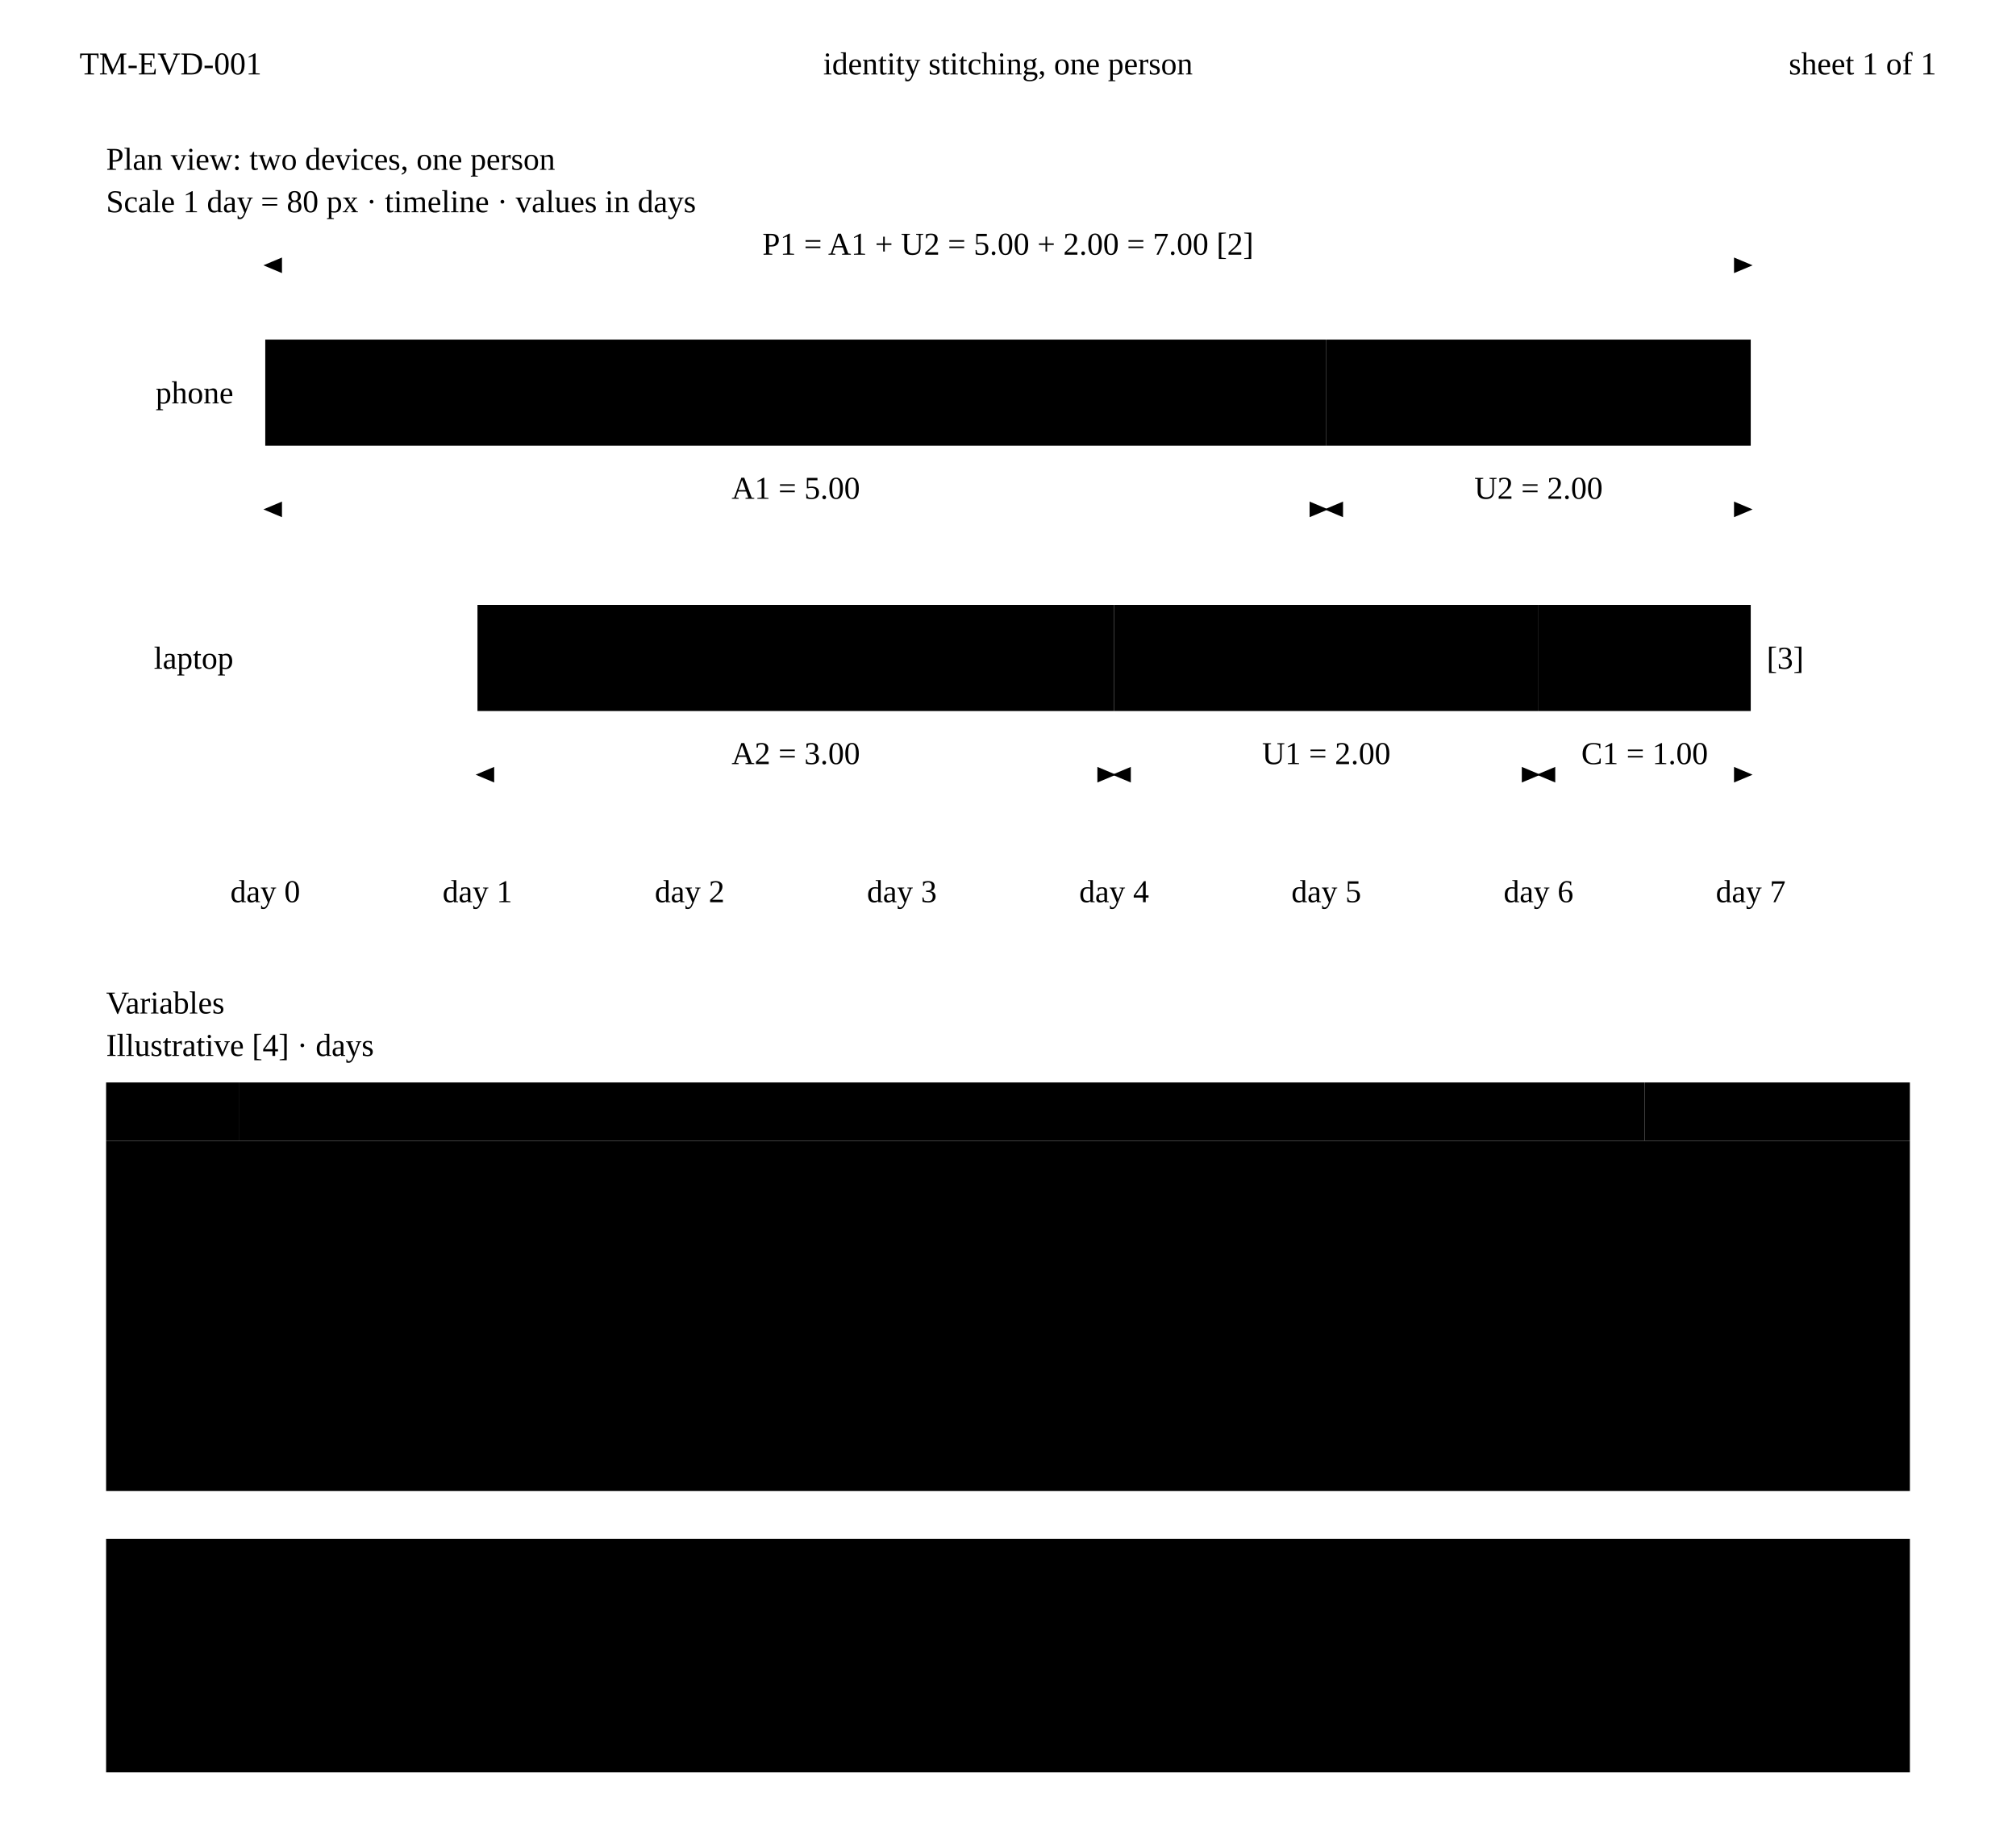
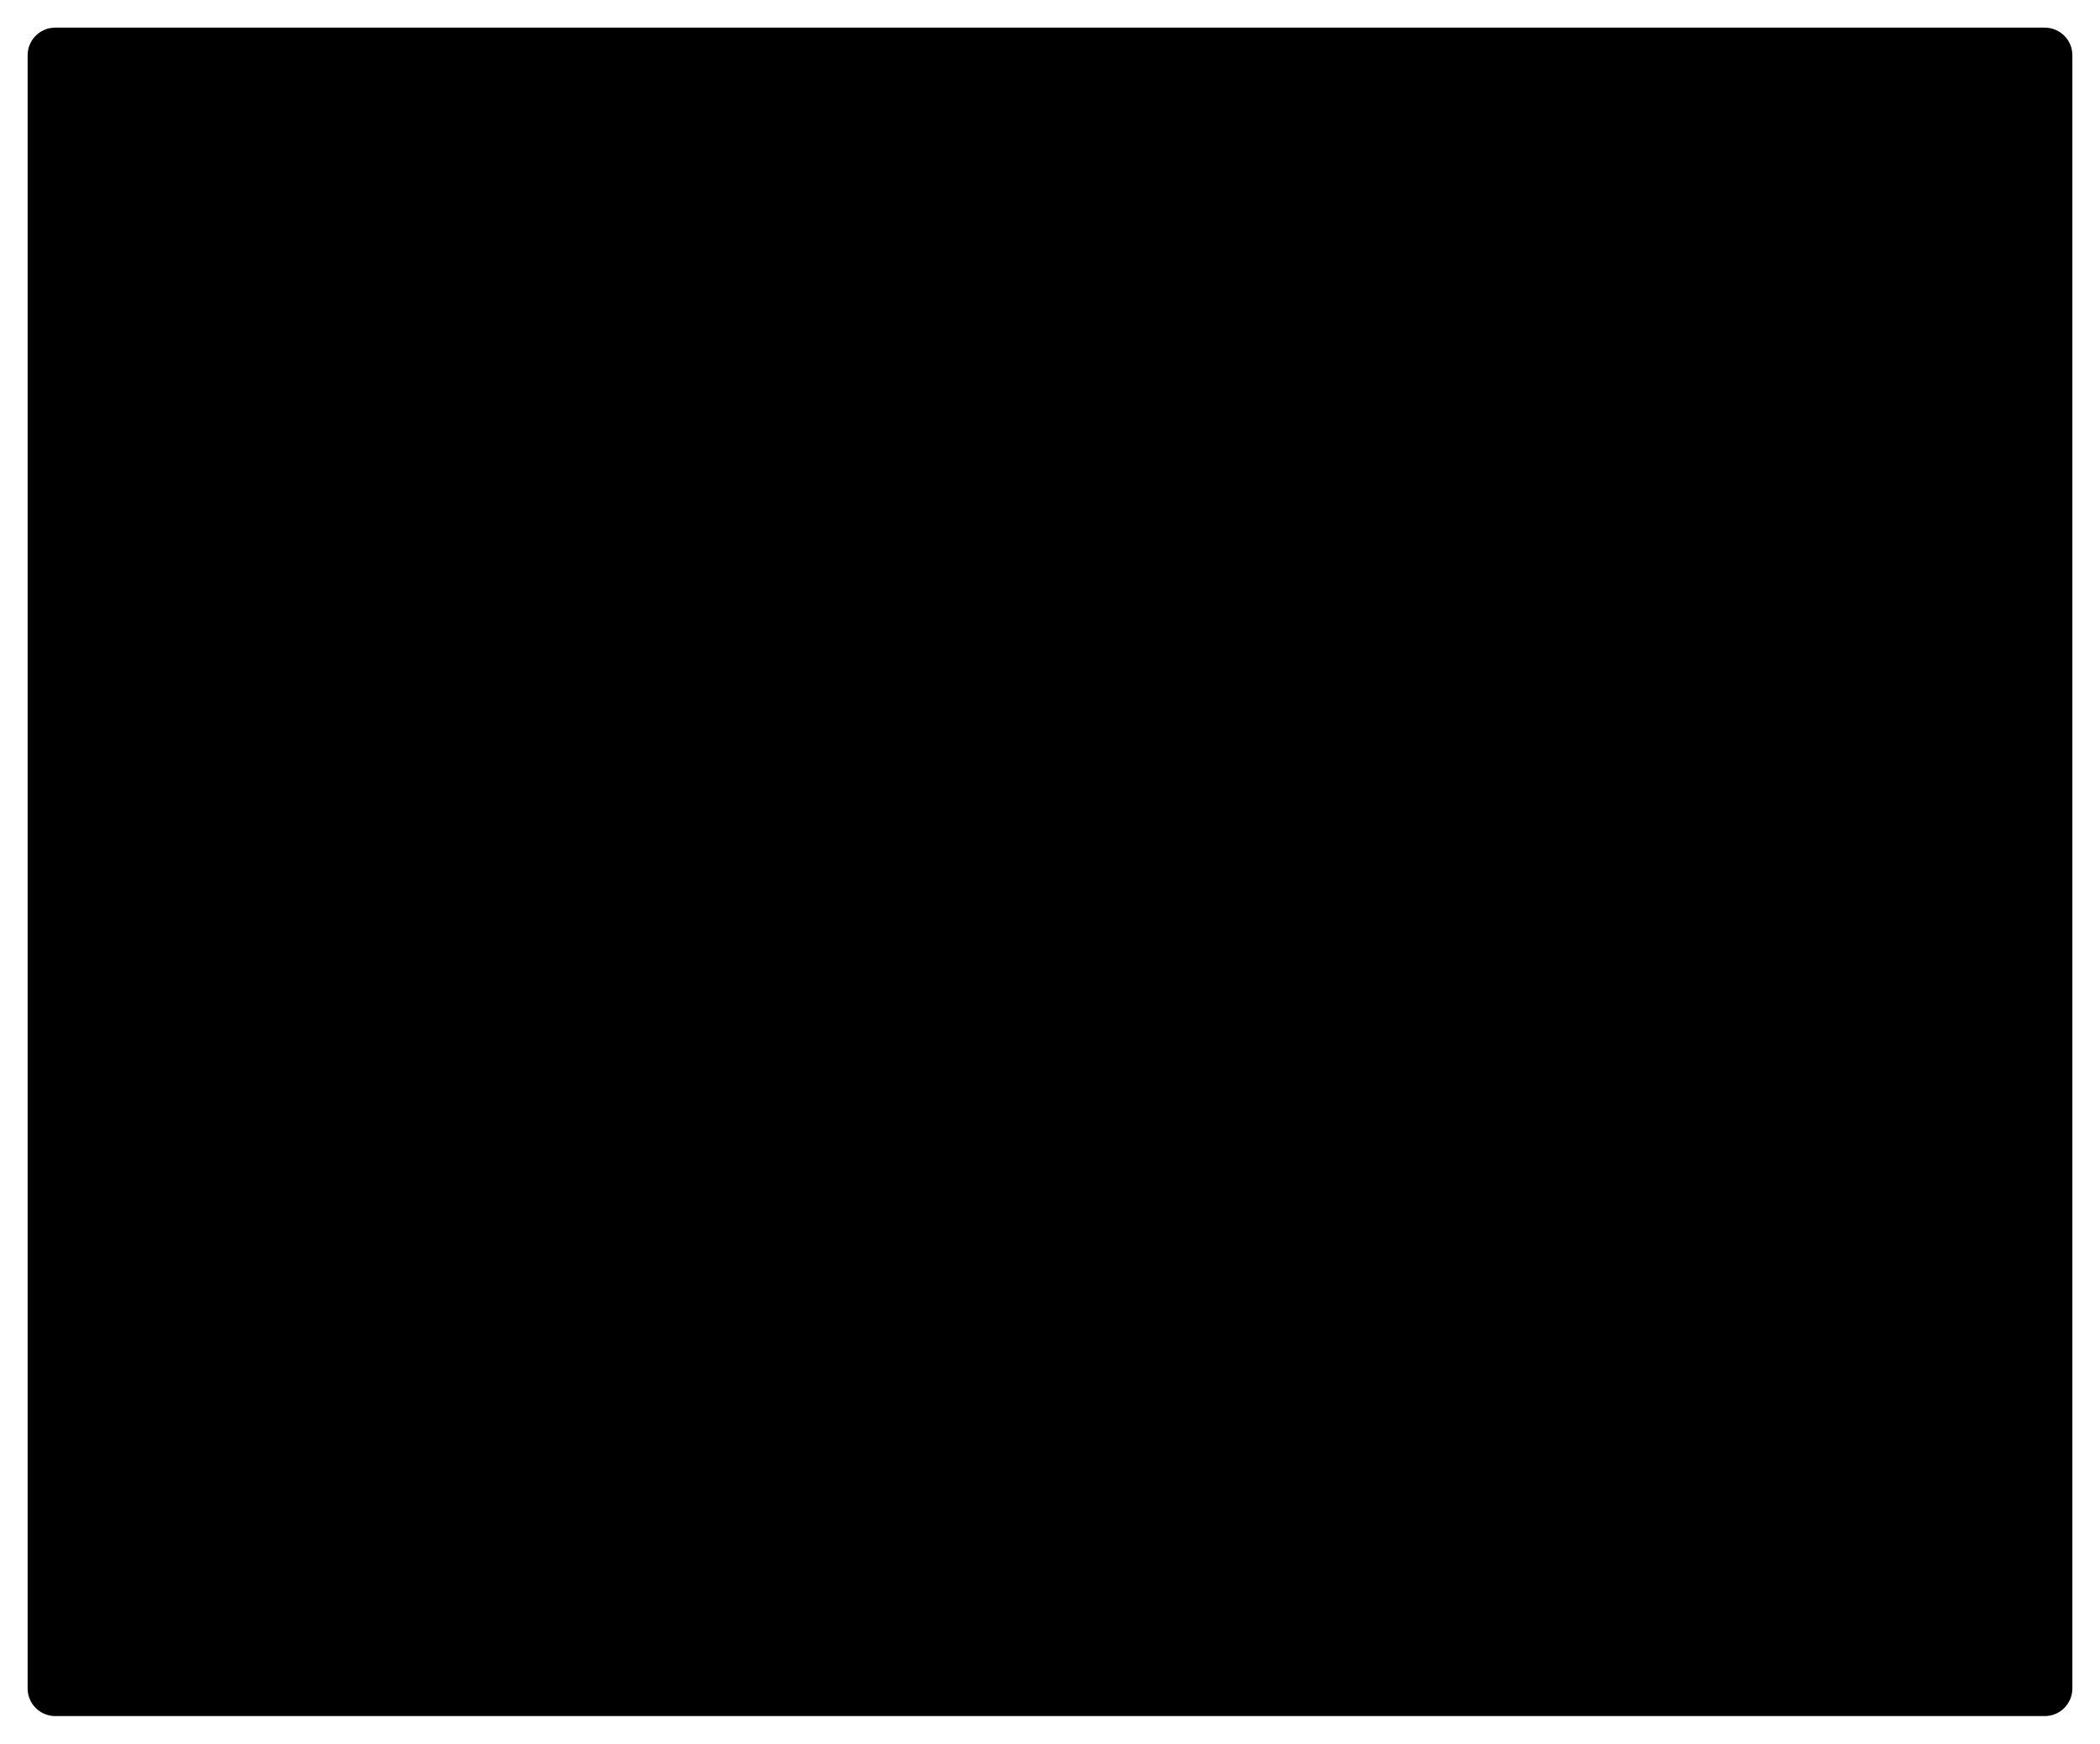
- <svg xmlns="http://www.w3.org/2000/svg" class="dwg" viewBox="0 0 760 688">
+ <svg xmlns="http://www.w3.org/2000/svg" class="dwg" viewBox="0 0 760 631">
  <defs>
-     <marker id="tm-ed-ah" viewBox="0 0 10 10" refX="9" refY="5" markerWidth="7" markerHeight="7" markerUnits="userSpaceOnUse" orient="auto-start-reverse">
-       <path class="ah ink" d="M0,0.8L10,5L0,9.2Z" />
+     <marker id="tm-ed-ah" viewBox="0 0 10 10" refX="10" refY="5" markerWidth="6" markerHeight="6" markerUnits="userSpaceOnUse" orient="auto-start-reverse">
+       <path class="ah ink" d="M0,1.6L10,5L0,8.4Z" />
    </marker>
-     <marker id="tm-ed-ah-hl" viewBox="0 0 10 10" refX="9" refY="5" markerWidth="7" markerHeight="7" markerUnits="userSpaceOnUse" orient="auto-start-reverse">
-       <path class="ah hl" d="M0,0.8L10,5L0,9.2Z" />
+     <marker id="tm-ed-ah-hl" viewBox="0 0 10 10" refX="10" refY="5" markerWidth="6" markerHeight="6" markerUnits="userSpaceOnUse" orient="auto-start-reverse">
+       <path class="ah hl" d="M0,1.6L10,5L0,8.4Z" />
    </marker>
+     <pattern id="tm-ed-hatch" width="5" height="5" patternUnits="userSpaceOnUse" patternTransform="rotate(45)">
+       <path class="hatch-ln" d="M0,0V5" />
+     </pattern>
  </defs>
-   <path class="ln" d="M20,12H740M20,36H740" />
-   <text class="cap ink" x="30" y="24" dominant-baseline="central">TM-EVD-001</text>
-   <text class="cap" x="380" y="24" text-anchor="middle" dominant-baseline="central">identity stitching, one person</text>
-   <text class="cap" x="730" y="24" text-anchor="end" dominant-baseline="central">sheet 1 of 1</text>
-   <text class="vt" x="40" y="64">Plan view: two devices, one person</text>
-   <text class="vs" x="40" y="80">Scale 1 day = 80 px · timeline · values in days</text>
-   <path class="ext" d="M100,125V95M660,125V95" />
-   <path class="dim hl" d="M100,100H660" marker-start="url(#tm-ed-ah-hl)" marker-end="url(#tm-ed-ah-hl)" />
-   <text class="dt hl" x="380" y="96" text-anchor="middle">P1 = A1 + U2 = 5.00 + 2.00 = 7.00 [2]</text>
-   <text class="sl ink" x="88" y="148" text-anchor="end" dominant-baseline="central">phone</text>
-   <rect class="obj fill-2" x="100" y="128" width="400" height="40" />
-   <rect class="obj fill-1" x="500" y="128" width="160" height="40" />
-   <text class="sl ink" x="300" y="148" text-anchor="middle" dominant-baseline="central">anonymous a</text>
-   <text class="sl ink" x="580" y="148" text-anchor="middle" dominant-baseline="central">user u</text>
-   <text class="t" x="506" y="140" dominant-baseline="central">[1]</text>
-   <path class="ext" d="M100,171V197M500,171V197M660,171V197" />
-   <path class="dim" d="M100,192H500" marker-start="url(#tm-ed-ah)" marker-end="url(#tm-ed-ah)" />
-   <text class="dt" x="300" y="188" text-anchor="middle">A1 = 5.00</text>
-   <path class="dim" d="M500,192H660" marker-start="url(#tm-ed-ah)" marker-end="url(#tm-ed-ah)" />
-   <text class="dt" x="580" y="188" text-anchor="middle">U2 = 2.00</text>
-   <text class="sl ink" x="88" y="248" text-anchor="end" dominant-baseline="central">laptop</text>
-   <rect class="obj fill-2" x="180" y="228" width="240" height="40" />
-   <rect class="obj fill-1" x="420" y="228" width="160" height="40" />
-   <rect class="slot" x="580" y="228" width="80" height="40" />
-   <text class="sl ink" x="300" y="248" text-anchor="middle" dominant-baseline="central">anonymous b</text>
-   <text class="sl ink" x="500" y="248" text-anchor="middle" dominant-baseline="central">user u</text>
-   <text class="sl ink" x="620" y="248" text-anchor="middle" dominant-baseline="central">anon c</text>
-   <text class="t" x="426" y="240" dominant-baseline="central">[1]</text>
-   <text class="t" x="666" y="248" dominant-baseline="central">[3]</text>
-   <path class="ext" d="M180,271V297M420,271V297M580,271V297M660,271V297" />
-   <path class="dim" d="M180,292H420" marker-start="url(#tm-ed-ah)" marker-end="url(#tm-ed-ah)" />
-   <text class="dt" x="300" y="288" text-anchor="middle">A2 = 3.00</text>
-   <path class="dim" d="M420,292H580" marker-start="url(#tm-ed-ah)" marker-end="url(#tm-ed-ah)" />
-   <text class="dt" x="500" y="288" text-anchor="middle">U1 = 2.00</text>
-   <path class="dim" d="M580,292H660" marker-start="url(#tm-ed-ah)" marker-end="url(#tm-ed-ah)" />
-   <text class="dt" x="620" y="288" text-anchor="middle">C1 = 1.00</text>
-   <path class="ln ink" d="M100,320H660M100,316V324M180,316V324M260,316V324M340,316V324M420,316V324M500,316V324M580,316V324M660,316V324" />
-   <text class="t" x="100" y="336" text-anchor="middle" dominant-baseline="central">day 0</text>
-   <text class="t" x="180" y="336" text-anchor="middle" dominant-baseline="central">day 1</text>
-   <text class="t" x="260" y="336" text-anchor="middle" dominant-baseline="central">day 2</text>
-   <text class="t" x="340" y="336" text-anchor="middle" dominant-baseline="central">day 3</text>
-   <text class="t" x="420" y="336" text-anchor="middle" dominant-baseline="central">day 4</text>
-   <text class="t" x="500" y="336" text-anchor="middle" dominant-baseline="central">day 5</text>
-   <text class="t" x="580" y="336" text-anchor="middle" dominant-baseline="central">day 6</text>
-   <text class="t" x="660" y="336" text-anchor="middle" dominant-baseline="central">day 7</text>
-   <text class="vt" x="40" y="382">Variables</text>
-   <text class="vs" x="40" y="398">Illustrative [4] · days</text>
-   <rect class="cell band" x="40" y="408" width="50" height="22" />
-   <rect class="cell band" x="90" y="408" width="530" height="22" />
-   <rect class="cell band" x="620" y="408" width="100" height="22" />
-   <text class="cap ink" x="50" y="419" dominant-baseline="central">code</text>
-   <text class="cap ink" x="100" y="419" dominant-baseline="central">item</text>
-   <text class="cap ink" x="710" y="419" text-anchor="end" dominant-baseline="central">value</text>
-   <path class="cell" d="M40,430H720V562H40Z" />
-   <path class="ln ink" d="M90,430V562M620,430V562" />
-   <path class="ln" d="M40,452H720M40,474H720M40,496H720M40,518H720M40,540H720" />
-   <text class="t b" x="50" y="441" dominant-baseline="central">P1</text>
-   <text class="t" x="100" y="441" dominant-baseline="central">stitched history of user u, first event to last</text>
-   <text class="t b" x="710" y="441" text-anchor="end" dominant-baseline="central">7.00</text>
-   <text class="t" x="50" y="463" dominant-baseline="central">A1</text>
-   <text class="t" x="100" y="463" dominant-baseline="central">phone, anonymous ID a before login</text>
-   <text class="t" x="710" y="463" text-anchor="end" dominant-baseline="central">5.00</text>
-   <text class="t" x="50" y="485" dominant-baseline="central">U2</text>
-   <text class="t" x="100" y="485" dominant-baseline="central">phone, identified as user u</text>
-   <text class="t" x="710" y="485" text-anchor="end" dominant-baseline="central">2.00</text>
-   <text class="t" x="50" y="507" dominant-baseline="central">A2</text>
-   <text class="t" x="100" y="507" dominant-baseline="central">laptop, anonymous ID b before login</text>
-   <text class="t" x="710" y="507" text-anchor="end" dominant-baseline="central">3.00</text>
-   <text class="t" x="50" y="529" dominant-baseline="central">U1</text>
-   <text class="t" x="100" y="529" dominant-baseline="central">laptop, identified as user u until logout</text>
-   <text class="t" x="710" y="529" text-anchor="end" dominant-baseline="central">2.00</text>
-   <text class="t" x="50" y="551" dominant-baseline="central">C1</text>
-   <text class="t" x="100" y="551" dominant-baseline="central">laptop, new anonymous ID c after logout, not linked</text>
-   <text class="t" x="710" y="551" text-anchor="end" dominant-baseline="central">1.00</text>
-   <rect class="note-box" x="40" y="580" width="680" height="88" />
-   <text class="sl ink" x="52" y="598">notes</text>
-   <text class="n" x="52" y="616">[1] The first event carrying both the anonymous ID and the user ID records the link (identify at login).</text>
-   <text class="n" x="52" y="632">[2] Once linked, the earlier anonymous events on both devices count as user u: one person, two devices.</text>
-   <text class="n" x="52" y="648">[3] Logout resets the anonymous ID, so the next person on a shared laptop is not merged into user u.</text>
-   <text class="n" x="52" y="664">[4] Illustrative timeline, not a measurement.</text>
+   <rect class="sheet" x="10" y="10" width="740" height="611" rx="10" />
+   <text class="nth" x="32" y="40">NOTES:</text>
+   <text class="nt" x="78.6" y="40">(UNLESS OTHERWISE SPECIFIED)</text>
+   <rect class="nb" x="32" y="53.3" width="11" height="11" />
+   <text class="nbt" x="37.5" y="61.5" text-anchor="middle">1</text>
+   <text class="nt" x="50" y="62">THE FIRST EVENT CARRYING BOTH THE ANONYMOUS ID AND THE USER ID RECORDS THE LINK (IDENTIFY AT LOGIN).</text>
+   <rect class="nb" x="32" y="70.3" width="11" height="11" />
+   <text class="nbt" x="37.5" y="78.5" text-anchor="middle">2</text>
+   <text class="nt" x="50" y="79">ONCE LINKED, THE EARLIER ANONYMOUS EVENTS ON BOTH DEVICES COUNT AS USER U: ONE PERSON, TWO DEVICES.</text>
+   <rect class="nb" x="32" y="87.3" width="11" height="11" />
+   <text class="nbt" x="37.5" y="95.5" text-anchor="middle">3</text>
+   <text class="nt" x="50" y="96">LOGOUT RESETS THE ANONYMOUS ID, SO THE NEXT PERSON ON A SHARED LAPTOP IS NOT MERGED INTO USER U.</text>
+   <rect class="nb" x="32" y="104.3" width="11" height="11" />
+   <text class="nbt" x="37.5" y="112.5" text-anchor="middle">4</text>
+   <text class="nt" x="50" y="113">ILLUSTRATIVE TIMELINE, NOT A MEASUREMENT.</text>
+   <text class="nt" x="50" y="130">VALUES IN DAYS. THE DRAWING CARRIES CODES; VALUES AND FORMULAS ARE IN THE TABLE.</text>
+   <text class="sl ink" x="126" y="220" text-anchor="end">PHONE</text>
+   <rect class="obj fill-2" x="140" y="201" width="400" height="32" />
+   <text class="sl ink" x="340" y="220" text-anchor="middle">ANONYMOUS A</text>
+   <rect class="obj fill-1" x="540" y="201" width="160" height="32" />
+   <text class="sl ink" x="620" y="220" text-anchor="middle">USER U</text>
+   <rect class="nb" x="544.5" y="205.5" width="11" height="11" />
+   <text class="nbt" x="550" y="213.7" text-anchor="middle">1</text>
+   <path class="ext" d="M140,198L140,175" />
+   <path class="ext" d="M700,198L700,175" />
+   <path class="dim hl" d="M140,179L700,179" marker-start="url(#tm-ed-ah-hl)" marker-end="url(#tm-ed-ah-hl)" />
+   <text class="dt hl" x="420" y="175" text-anchor="middle">P1</text>
+   <rect class="nb" x="434.5" y="166" width="11" height="11" />
+   <text class="nbt" x="440" y="174.2" text-anchor="middle">2</text>
+   <path class="ext" d="M140,236L140,255" />
+   <path class="ext" d="M540,236L540,255" />
+   <path class="dim" d="M140,251L540,251" marker-start="url(#tm-ed-ah)" marker-end="url(#tm-ed-ah)" />
+   <text class="dt" x="340" y="263" text-anchor="middle">A1</text>
+   <path class="ext" d="M700,236L700,255" />
+   <path class="dim" d="M540,251L700,251" marker-start="url(#tm-ed-ah)" marker-end="url(#tm-ed-ah)" />
+   <text class="dt" x="620" y="263" text-anchor="middle">U2</text>
+   <text class="sl ink" x="126" y="316" text-anchor="end">LAPTOP</text>
+   <rect class="obj fill-2" x="220" y="297" width="240" height="32" />
+   <text class="sl ink" x="340" y="316" text-anchor="middle">ANONYMOUS B</text>
+   <rect class="obj fill-1" x="460" y="297" width="160" height="32" />
+   <text class="sl ink" x="540" y="316" text-anchor="middle">USER U</text>
+   <rect class="slot" x="620" y="297" width="80" height="32" />
+   <text class="sl ink" x="660" y="316" text-anchor="middle">ANON C</text>
+   <rect class="nb" x="464.5" y="301.5" width="11" height="11" />
+   <text class="nbt" x="470" y="309.7" text-anchor="middle">1</text>
+   <rect class="nb" x="708.5" y="307.5" width="11" height="11" />
+   <text class="nbt" x="714" y="315.7" text-anchor="middle">3</text>
+   <path class="ext" d="M220,332L220,351" />
+   <path class="ext" d="M460,332L460,351" />
+   <path class="dim" d="M220,347L460,347" marker-start="url(#tm-ed-ah)" marker-end="url(#tm-ed-ah)" />
+   <text class="dt" x="340" y="359" text-anchor="middle">A2</text>
+   <path class="ext" d="M620,332L620,351" />
+   <path class="dim" d="M460,347L620,347" marker-start="url(#tm-ed-ah)" marker-end="url(#tm-ed-ah)" />
+   <text class="dt" x="540" y="359" text-anchor="middle">U1</text>
+   <path class="ext" d="M700,332L700,351" />
+   <path class="dim" d="M620,347L700,347" marker-start="url(#tm-ed-ah)" marker-end="url(#tm-ed-ah)" />
+   <text class="dt" x="660" y="359" text-anchor="middle">C1</text>
+   <path class="obj" d="M140,383L700,383" />
+   <path class="obj" d="M140,379L140,387" />
+   <text class="vs" x="140" y="398" text-anchor="middle">0</text>
+   <path class="obj" d="M220,379L220,387" />
+   <text class="vs" x="220" y="398" text-anchor="middle">1</text>
+   <path class="obj" d="M300,379L300,387" />
+   <text class="vs" x="300" y="398" text-anchor="middle">2</text>
+   <path class="obj" d="M380,379L380,387" />
+   <text class="vs" x="380" y="398" text-anchor="middle">3</text>
+   <path class="obj" d="M460,379L460,387" />
+   <text class="vs" x="460" y="398" text-anchor="middle">4</text>
+   <path class="obj" d="M540,379L540,387" />
+   <text class="vs" x="540" y="398" text-anchor="middle">5</text>
+   <path class="obj" d="M620,379L620,387" />
+   <text class="vs" x="620" y="398" text-anchor="middle">6</text>
+   <path class="obj" d="M700,379L700,387" />
+   <text class="vs" x="700" y="398" text-anchor="middle">7</text>
+   <text class="vs" x="126" y="398" text-anchor="end">DAY</text>
+   <text class="vt" x="420" y="433" text-anchor="middle">PLAN VIEW · TWO DEVICES, ONE PERSON</text>
+   <text class="vs" x="420" y="446" text-anchor="middle">SCALE 1 DAY = 80 PX · TIMELINE</text>
+   <text class="vt" x="239.5" y="489">VARIABLES · DAYS</text>
+   <rect class="tbl" x="239.5" y="496" width="368" height="105" />
+   <path class="tbl" d="M239.5,511L607.5,511" />
+   <path class="tbl" d="M239.5,526L607.5,526" />
+   <path class="tbl" d="M239.5,541L607.5,541" />
+   <path class="tbl" d="M239.5,556L607.5,556" />
+   <path class="tbl" d="M239.5,571L607.5,571" />
+   <path class="tbl" d="M239.5,586L607.5,586" />
+   <path class="tbl" d="M276.5,496L276.5,601" />
+   <path class="tbl" d="M528.5,496L528.5,601" />
+   <text class="th" x="245.5" y="506.2">CODE</text>
+   <text class="th" x="402.5" y="506.2" text-anchor="middle">VARIABLE</text>
+   <text class="th" x="568" y="506.2" text-anchor="middle">VALUE</text>
+   <text class="tc" x="245.5" y="521.7">A1</text>
+   <text class="tc" x="402.5" y="521.7" text-anchor="middle">phone, anonymous ID a before login</text>
+   <text class="tc" x="568" y="521.7" text-anchor="middle">5.00</text>
+   <text class="tc" x="245.5" y="536.7">U2</text>
+   <text class="tc" x="402.5" y="536.7" text-anchor="middle">phone, identified as user u</text>
+   <text class="tc" x="568" y="536.7" text-anchor="middle">2.00</text>
+   <text class="tc" x="245.5" y="551.7">A2</text>
+   <text class="tc" x="402.5" y="551.7" text-anchor="middle">laptop, anonymous ID b before login</text>
+   <text class="tc" x="568" y="551.7" text-anchor="middle">3.00</text>
+   <text class="tc" x="245.5" y="566.7">U1</text>
+   <text class="tc" x="402.5" y="566.7" text-anchor="middle">laptop, identified as user u until logout</text>
+   <text class="tc" x="568" y="566.7" text-anchor="middle">2.00</text>
+   <text class="tc" x="245.5" y="581.7">C1</text>
+   <text class="tc" x="402.5" y="581.7" text-anchor="middle">laptop, new anonymous ID c after logout, not linked</text>
+   <text class="tc" x="568" y="581.7" text-anchor="middle">1.00</text>
+   <text class="tc" x="245.5" y="596.7">P1</text>
+   <text class="tc" x="402.5" y="596.7" text-anchor="middle">stitched history of user u, first event to last</text>
+   <text class="tc" x="568" y="596.7" text-anchor="middle">A1 + U2 = 7.00</text>
</svg>
